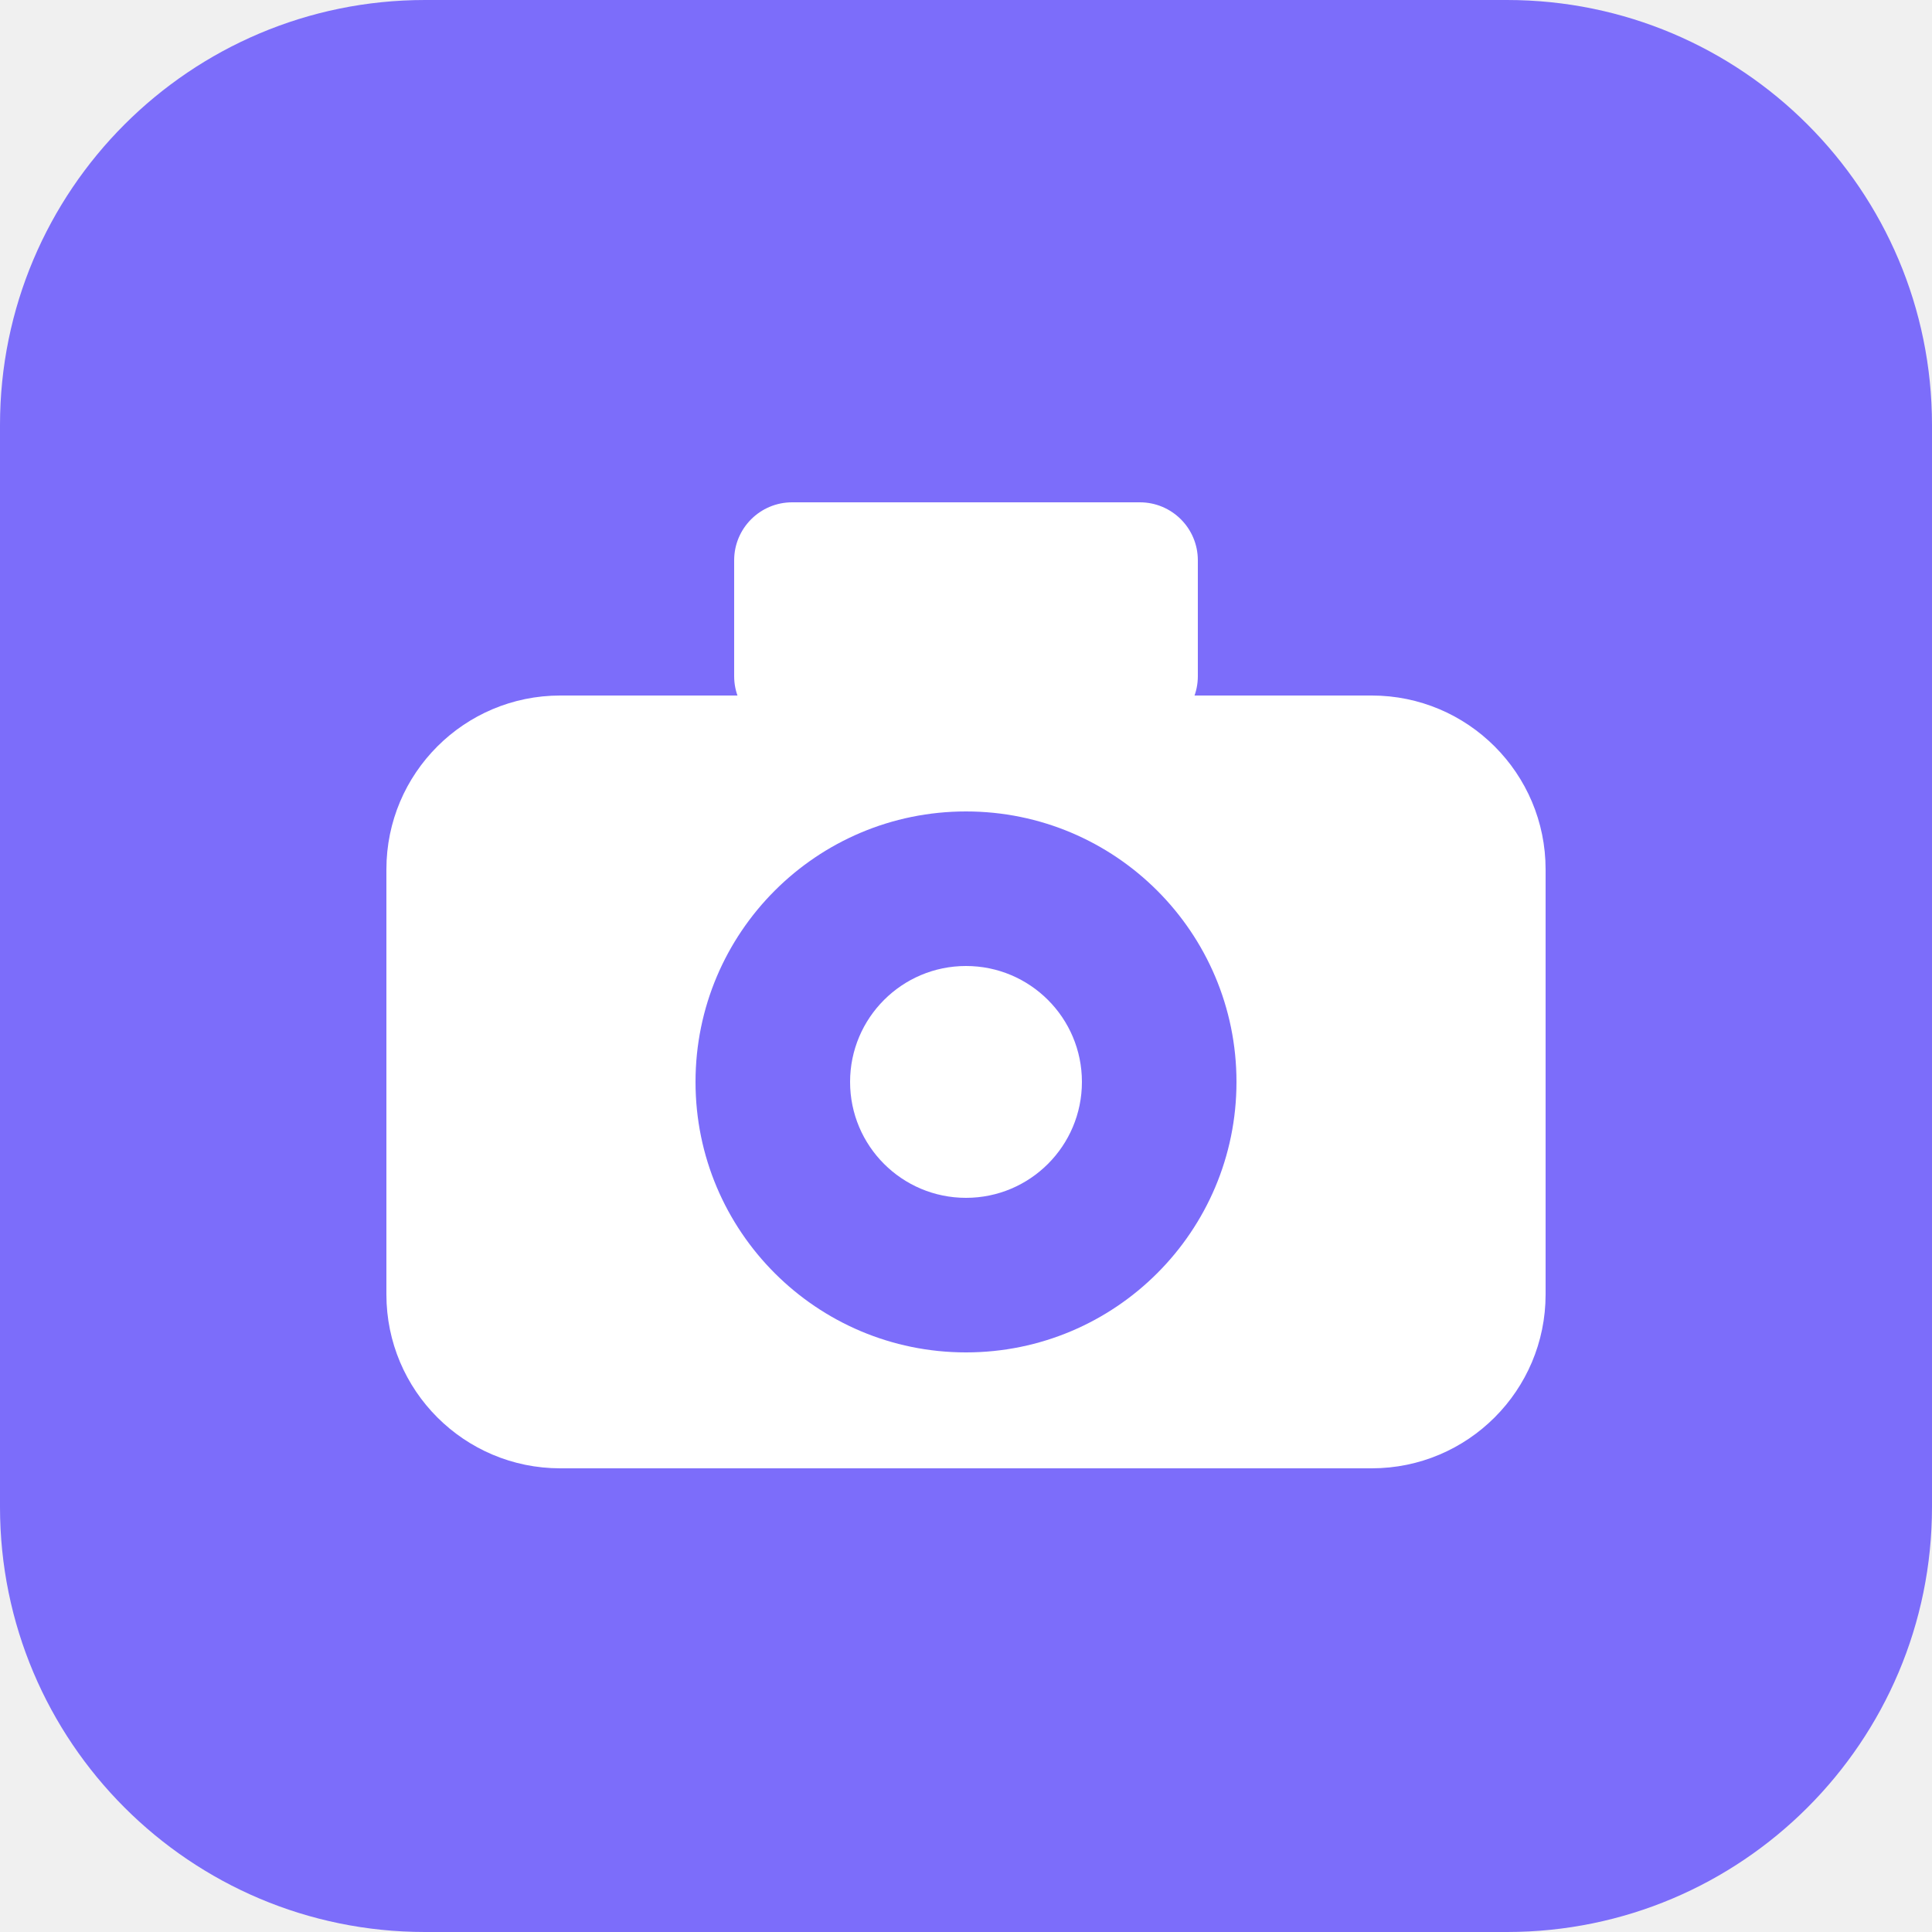
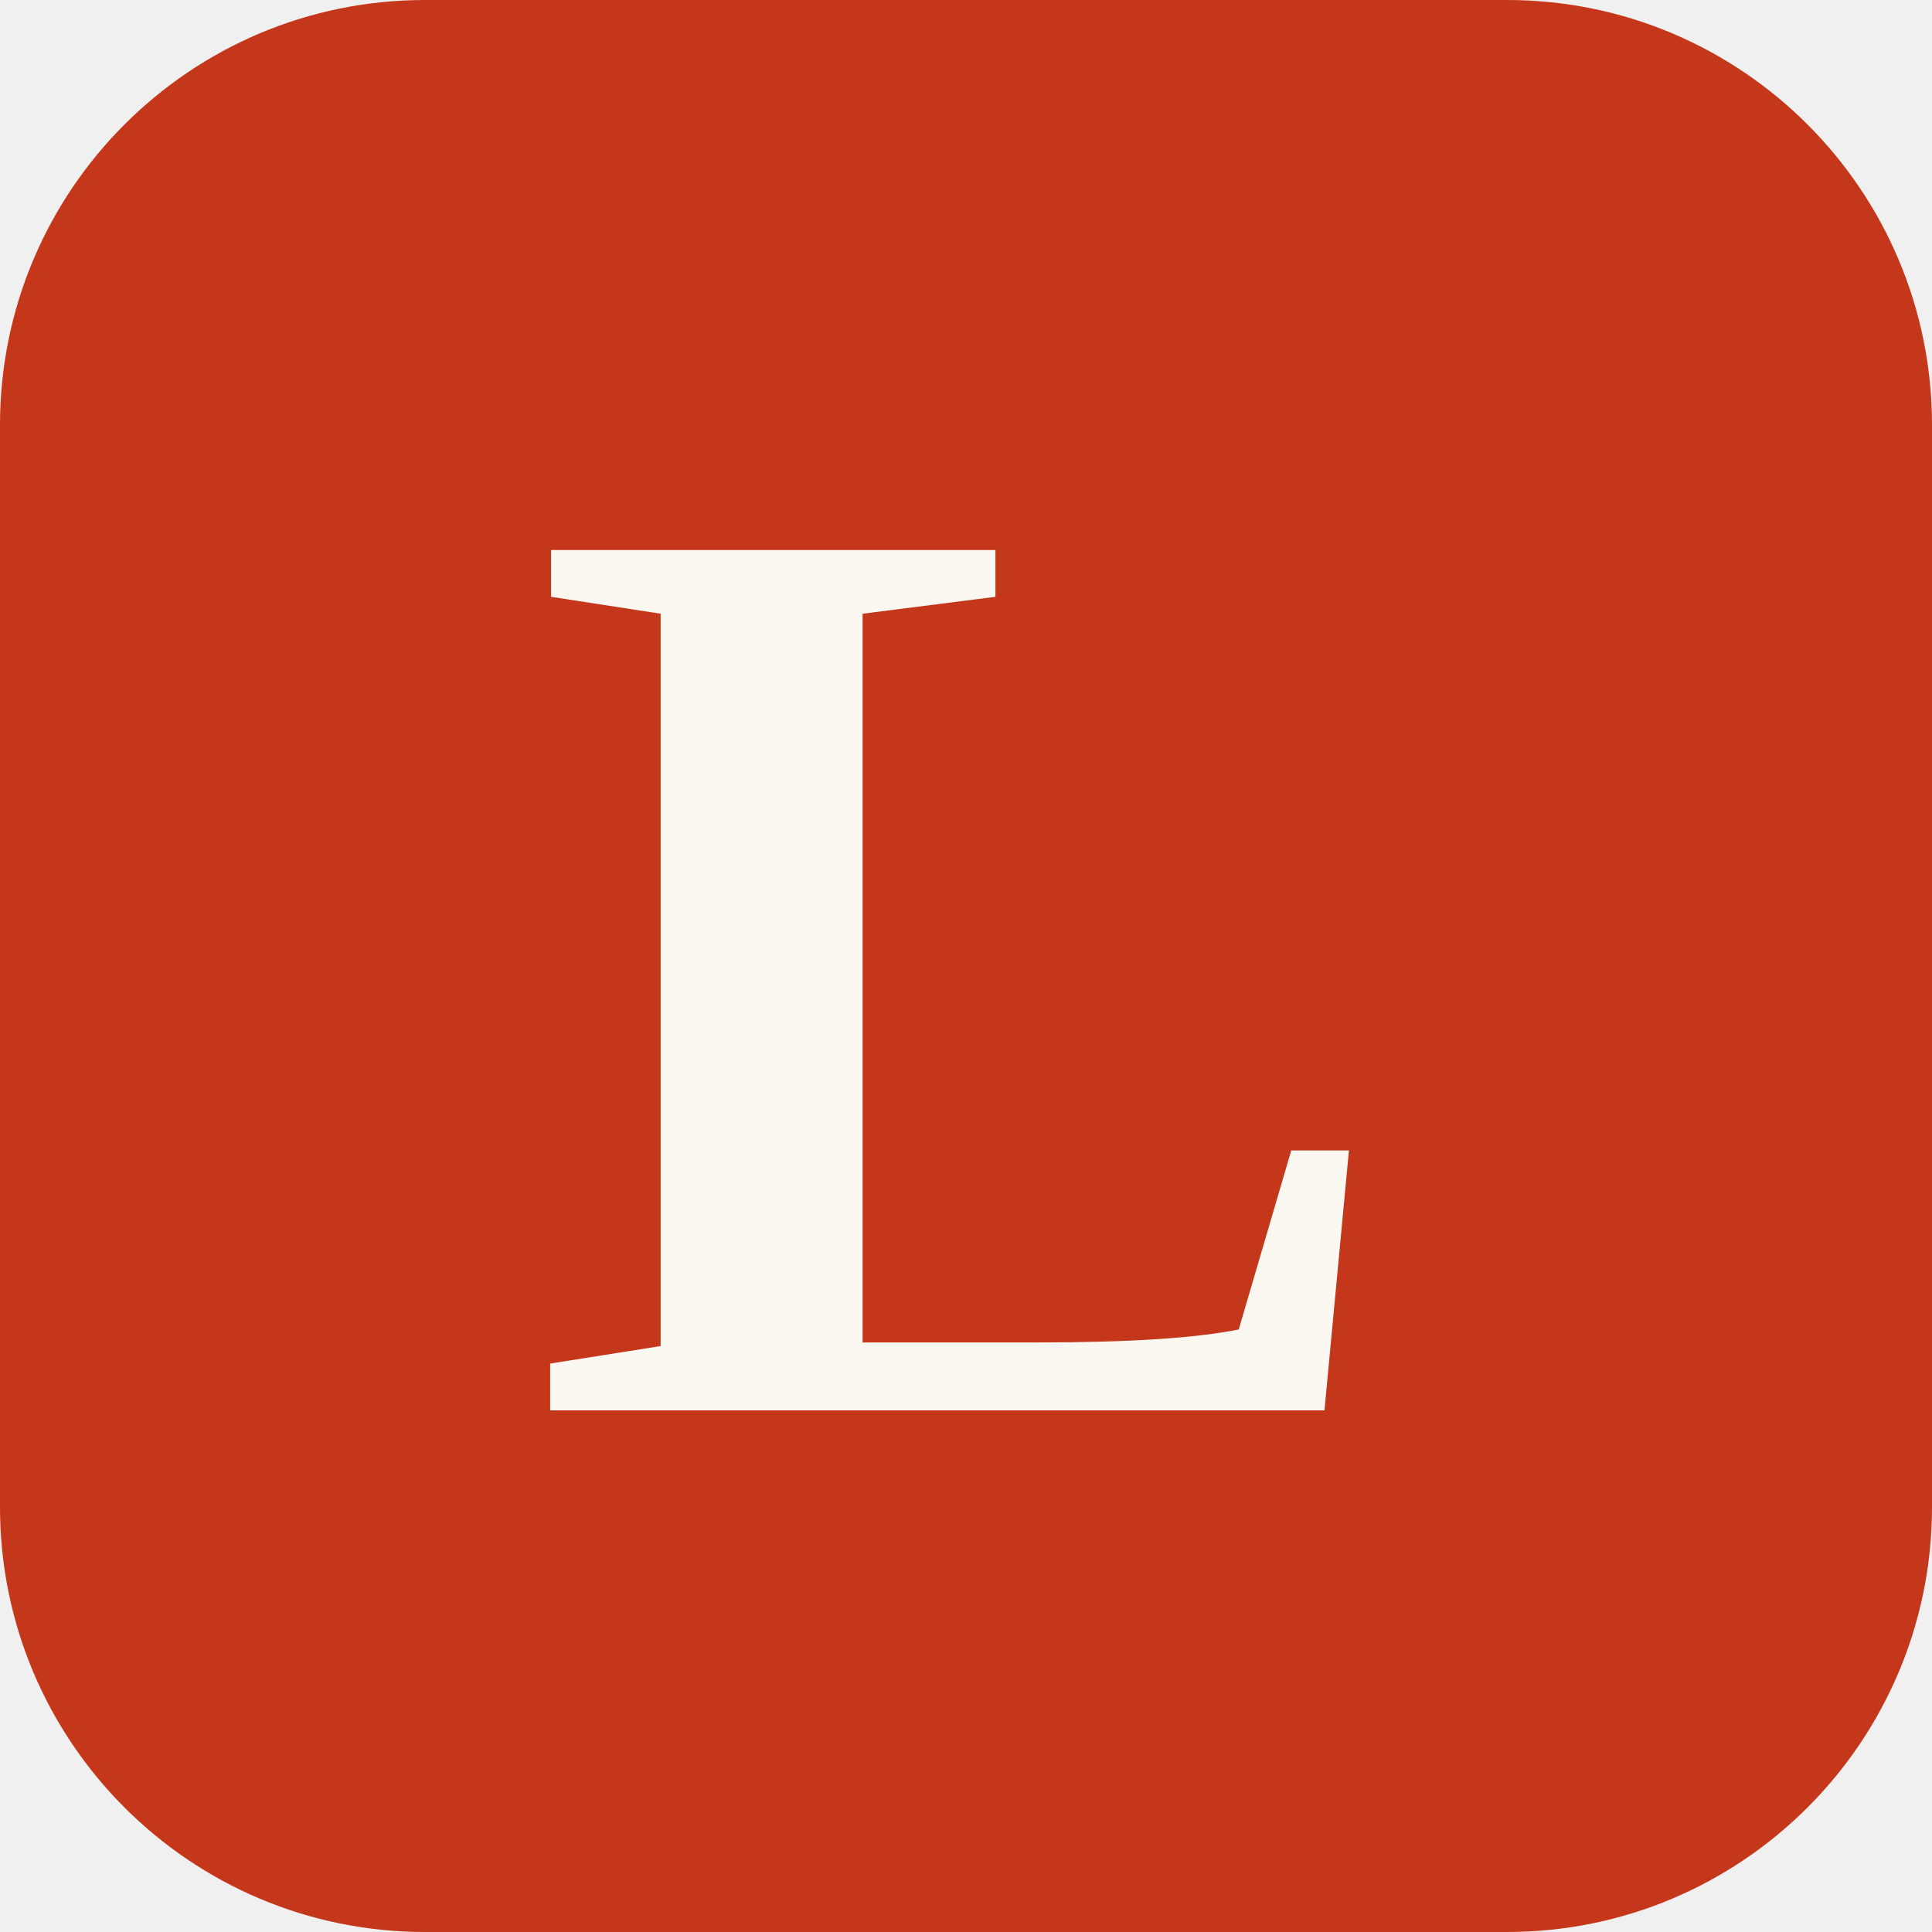
<svg xmlns="http://www.w3.org/2000/svg" viewBox="0 0 100 100">
-   <rect width="100" height="100" rx="22" fill="#7c6dfa" />
-   <rect x="38" y="26" width="24" height="12" rx="3" fill="#ffffff" />
-   <rect x="20" y="36" width="60" height="40" rx="9" fill="#ffffff" />
-   <circle cx="50" cy="56" r="14" fill="#7c6dfa" />
-   <circle cx="50" cy="56" r="6" fill="#ffffff" />
+   <rect width="100" height="100" rx="22" fill="#c5371a" />
+   <text x="50" y="73" text-anchor="middle" font-family="Georgia, 'Times New Roman', serif" font-size="68" font-weight="700" fill="#fbf8f2">L</text>
</svg>
